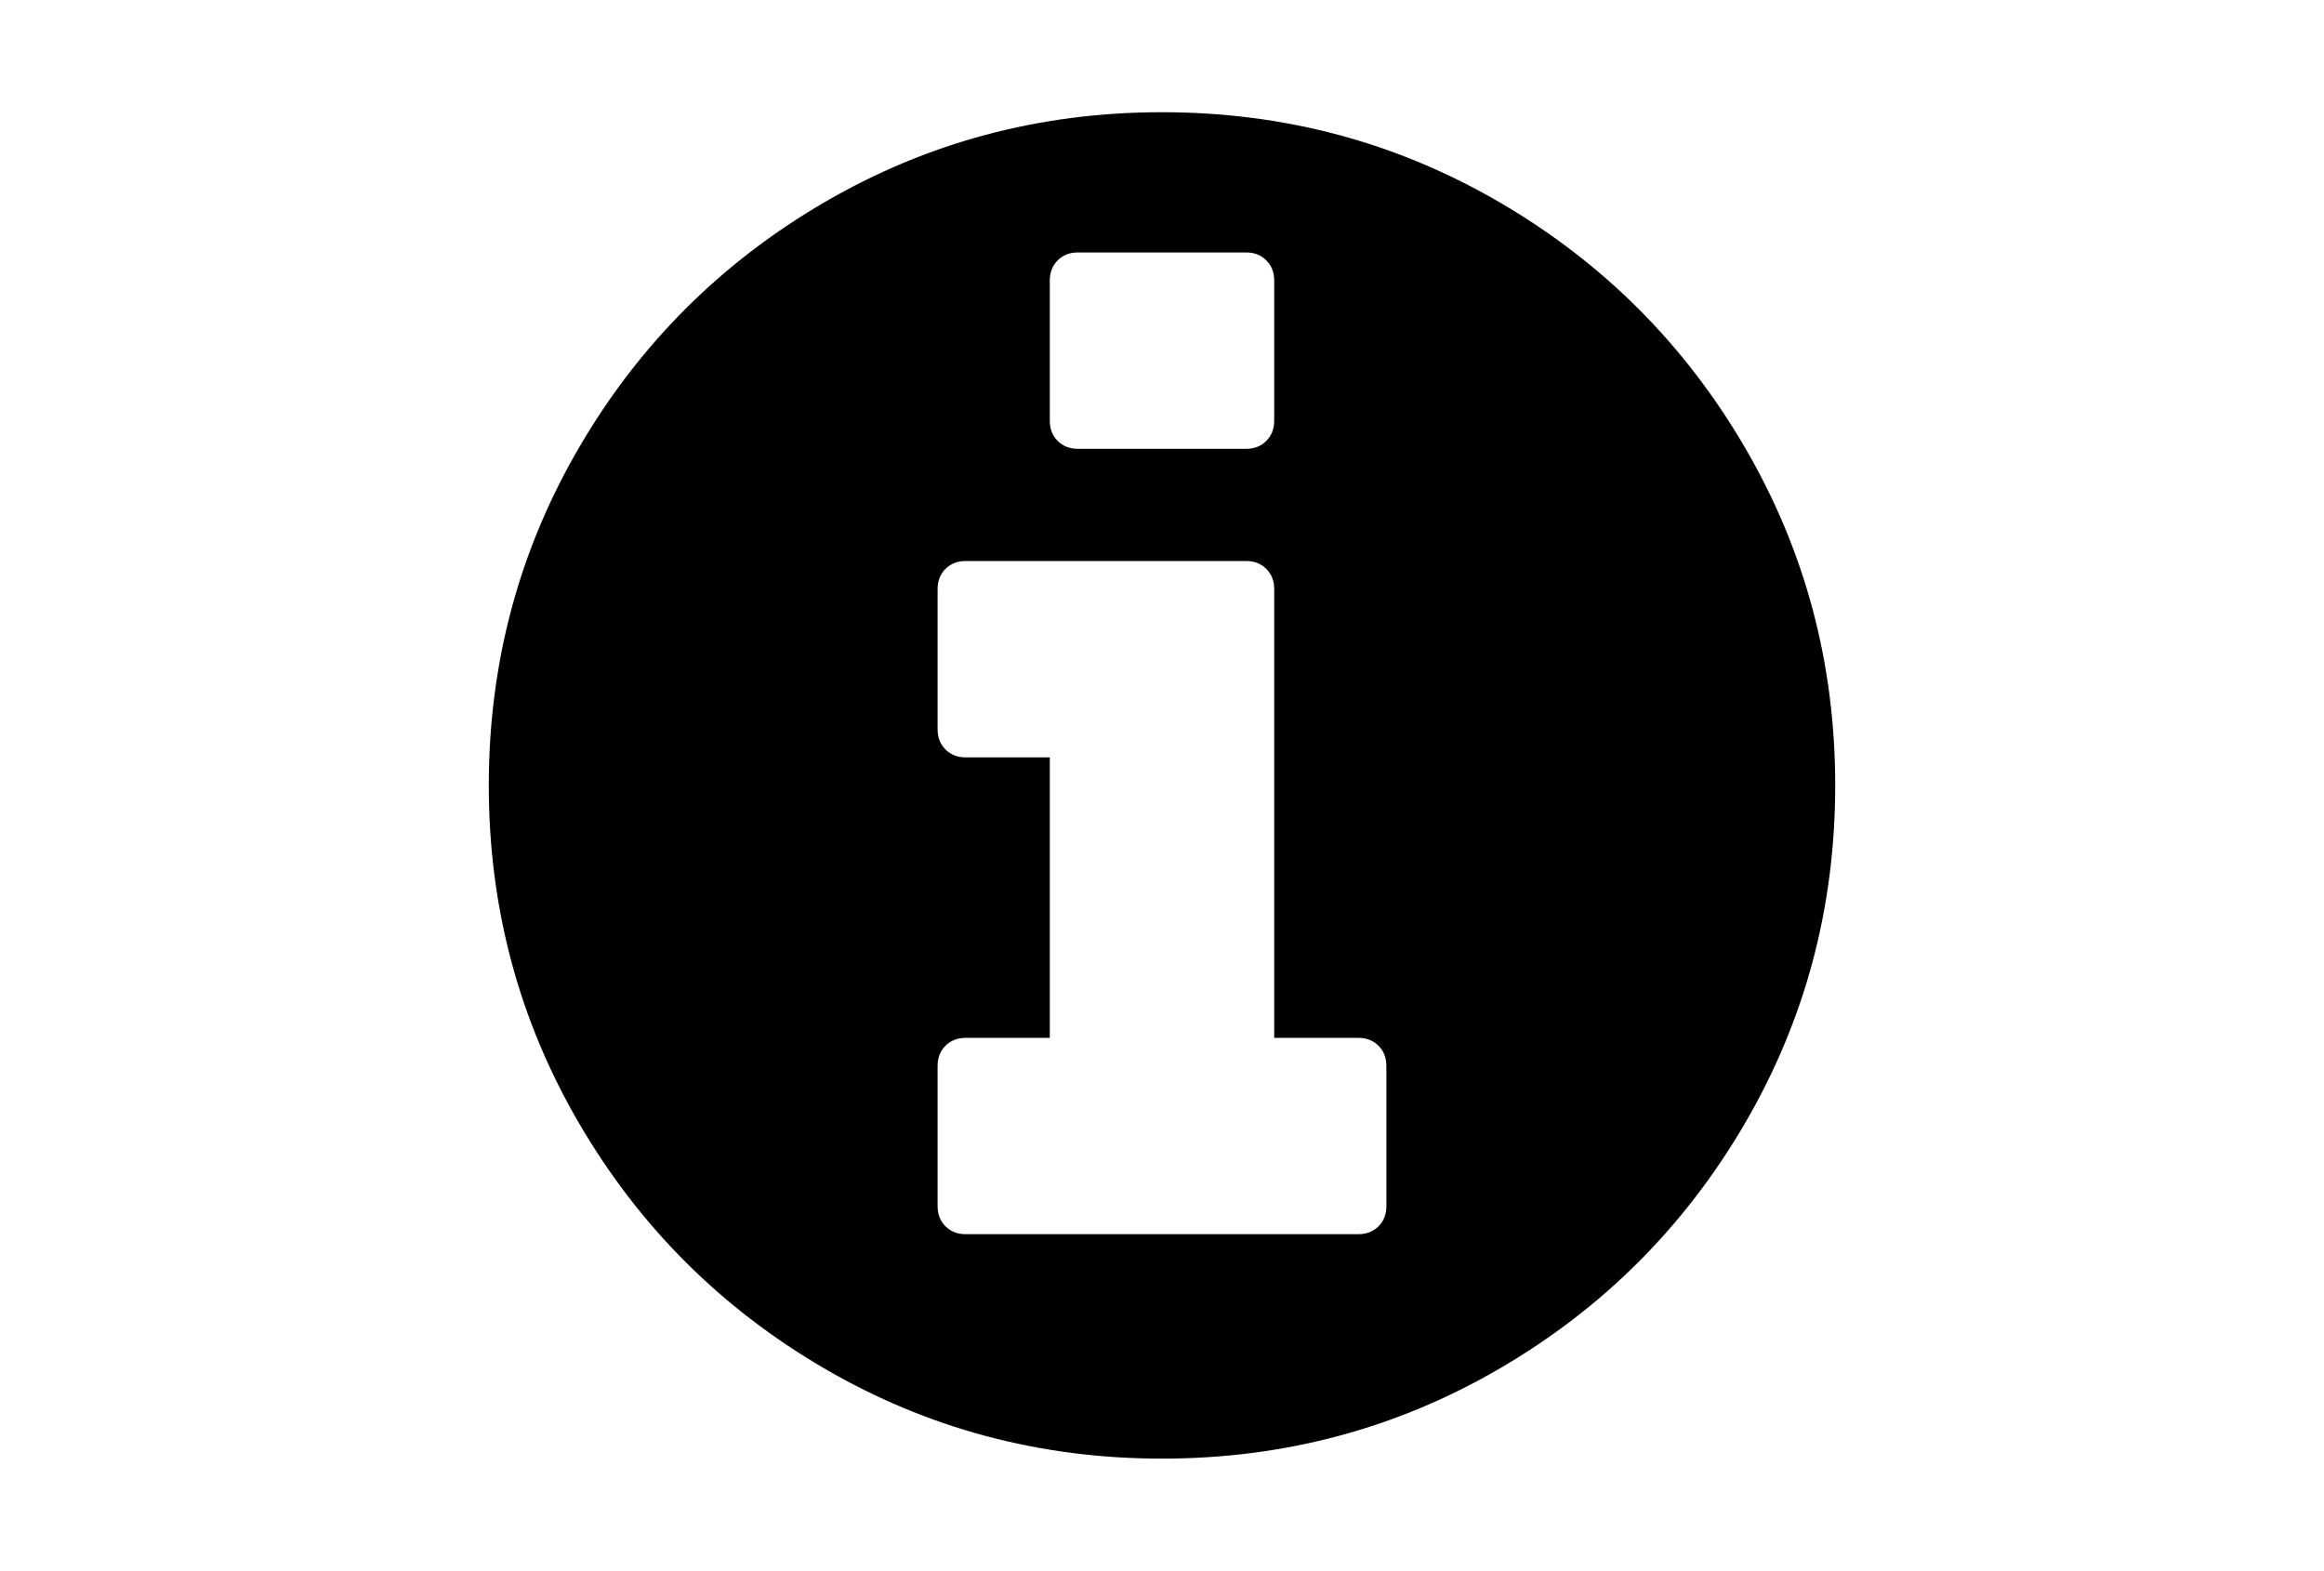
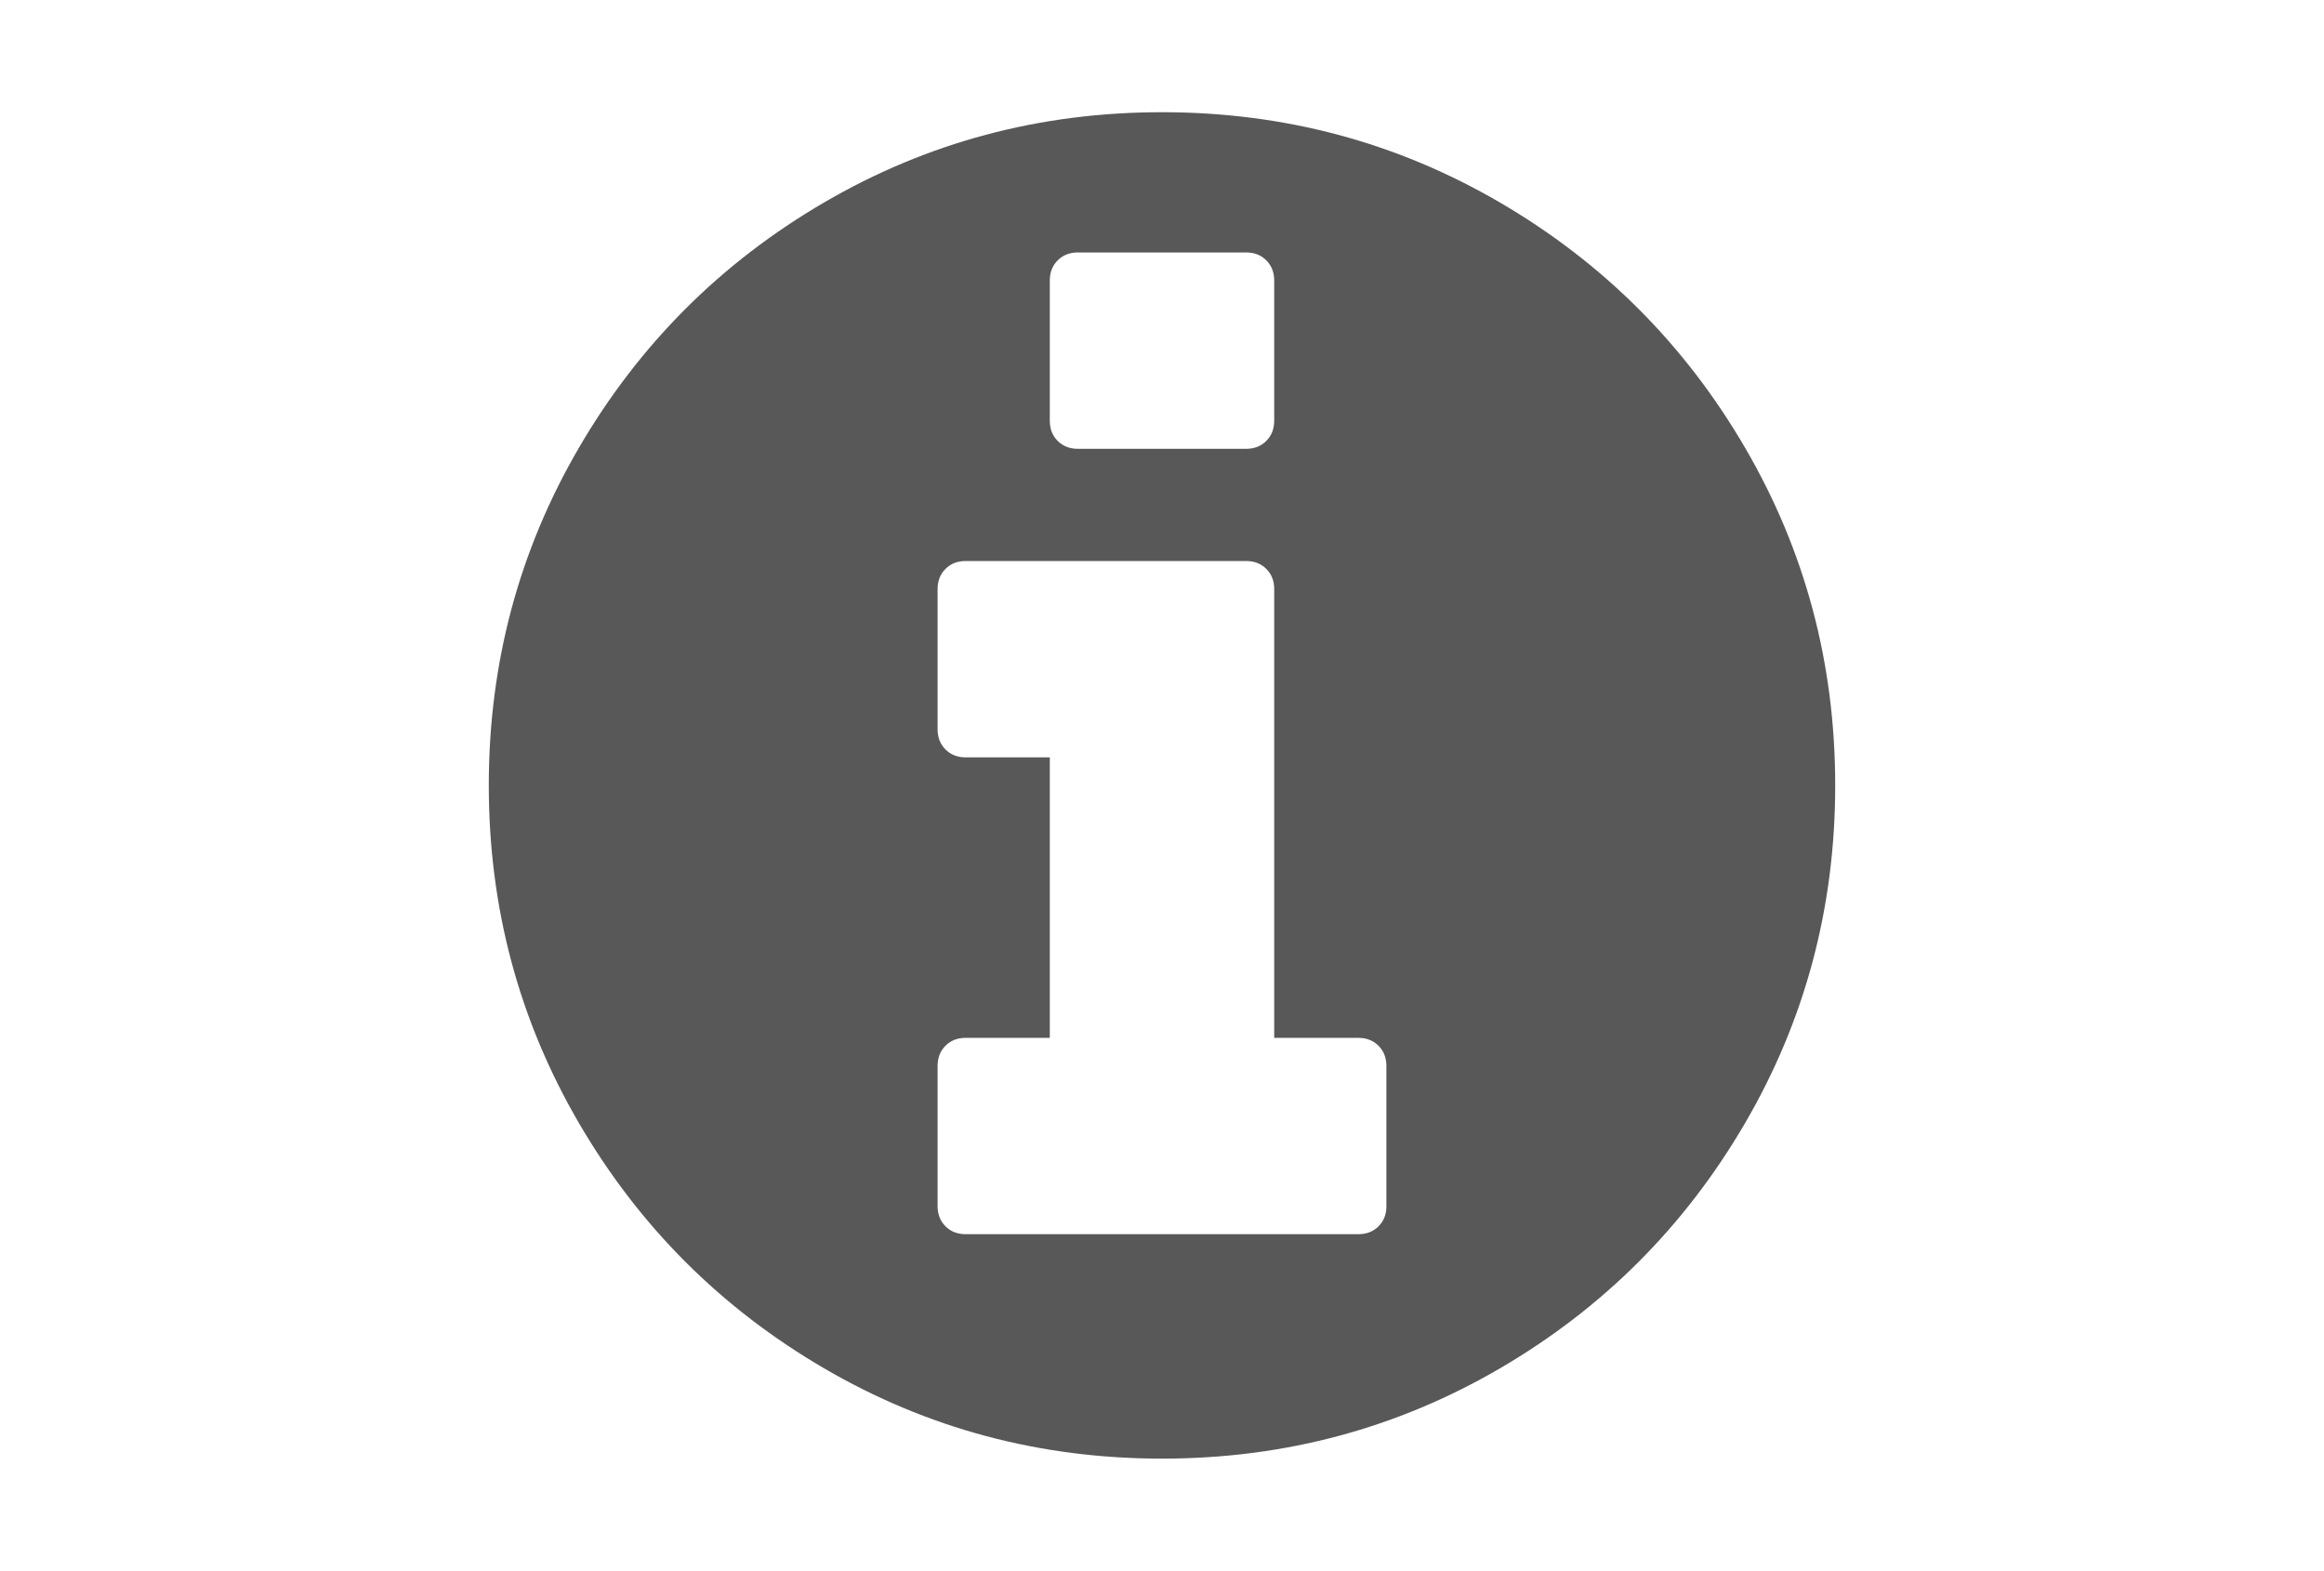
- <svg xmlns="http://www.w3.org/2000/svg" width="216" height="146" viewBox="0 0 216 146">
-   <path d="M162.18 41.592c-5.595-9.586-13.185-17.176-22.77-22.77-9.59-5.596-20.056-8.393-31.41-8.393-11.35 0-21.82 2.796-31.407 8.39-9.587 5.595-17.177 13.185-22.772 22.772C48.226 51.18 45.43 61.65 45.43 73c0 11.352 2.798 21.82 8.392 31.408 5.595 9.585 13.185 17.176 22.772 22.77 9.587 5.596 20.056 8.393 31.408 8.393s21.822-2.796 31.408-8.39c9.586-5.595 17.176-13.186 22.77-22.772C167.774 94.82 170.57 84.35 170.57 73c0-11.352-2.797-21.822-8.39-31.408zm-64.608-15.52c0-.762.244-1.386.733-1.875.49-.488 1.114-.733 1.874-.733h15.643c.76 0 1.385.245 1.872.733.488.49.734 1.113.734 1.874v13.037c0 .76-.247 1.385-.735 1.873-.487.49-1.112.733-1.872.733H100.18c-.76 0-1.386-.244-1.875-.733-.49-.488-.733-1.113-.733-1.873V26.07zm31.285 86.035c0 .76-.246 1.385-.733 1.872-.487.488-1.112.732-1.874.732h-36.5c-.76 0-1.385-.244-1.874-.733-.49-.49-.733-1.114-.733-1.874V99.07c0-.762.244-1.385.733-1.874.49-.488 1.114-.733 1.874-.733h7.822v-26.07H89.75c-.76 0-1.385-.245-1.874-.734-.49-.49-.733-1.114-.733-1.875V54.75c0-.76.244-1.385.733-1.874.49-.49 1.114-.733 1.874-.733h26.073c.76 0 1.385.244 1.872.733.488.49.734 1.113.734 1.874v41.714h7.82c.76 0 1.385.245 1.873.733.487.488.733 1.113.733 1.874v13.037z" />
+ <svg xmlns="http://www.w3.org/2000/svg" id="Capa_1" width="216" height="146" viewBox="0 0 216 146">
+   <style>.st0{fill:#585858;}</style>
+   <path class="st0" d="M162.18 41.592c-5.595-9.586-13.185-17.176-22.77-22.77-9.59-5.596-20.056-8.393-31.41-8.393-11.35 0-21.82 2.796-31.407 8.39-9.587 5.595-17.177 13.185-22.772 22.772C48.226 51.18 45.43 61.65 45.43 73c0 11.352 2.798 21.82 8.392 31.408 5.595 9.585 13.185 17.176 22.772 22.77 9.587 5.596 20.056 8.393 31.408 8.393s21.822-2.796 31.408-8.39c9.586-5.595 17.176-13.186 22.77-22.772C167.774 94.82 170.57 84.35 170.57 73c0-11.352-2.797-21.822-8.39-31.408zm-64.608-15.52c0-.762.244-1.386.733-1.875.49-.488 1.114-.733 1.874-.733h15.643c.76 0 1.385.245 1.872.733.488.49.734 1.113.734 1.874v13.037c0 .76-.247 1.385-.735 1.873-.487.49-1.112.733-1.872.733H100.18c-.76 0-1.386-.244-1.875-.733-.49-.488-.733-1.113-.733-1.873V26.07zm31.285 86.035c0 .76-.246 1.385-.733 1.872-.487.488-1.112.732-1.874.732h-36.5c-.76 0-1.385-.244-1.874-.733-.49-.49-.733-1.114-.733-1.874V99.07c0-.762.244-1.385.733-1.874.49-.488 1.114-.733 1.874-.733h7.822v-26.07H89.75c-.76 0-1.385-.245-1.874-.734-.49-.49-.733-1.114-.733-1.875V54.75c0-.76.244-1.385.733-1.874.49-.49 1.114-.733 1.874-.733h26.073c.76 0 1.385.244 1.872.733.488.49.734 1.113.734 1.874v41.714h7.82c.76 0 1.385.245 1.873.733.487.488.733 1.113.733 1.874v13.037z" />
</svg>
